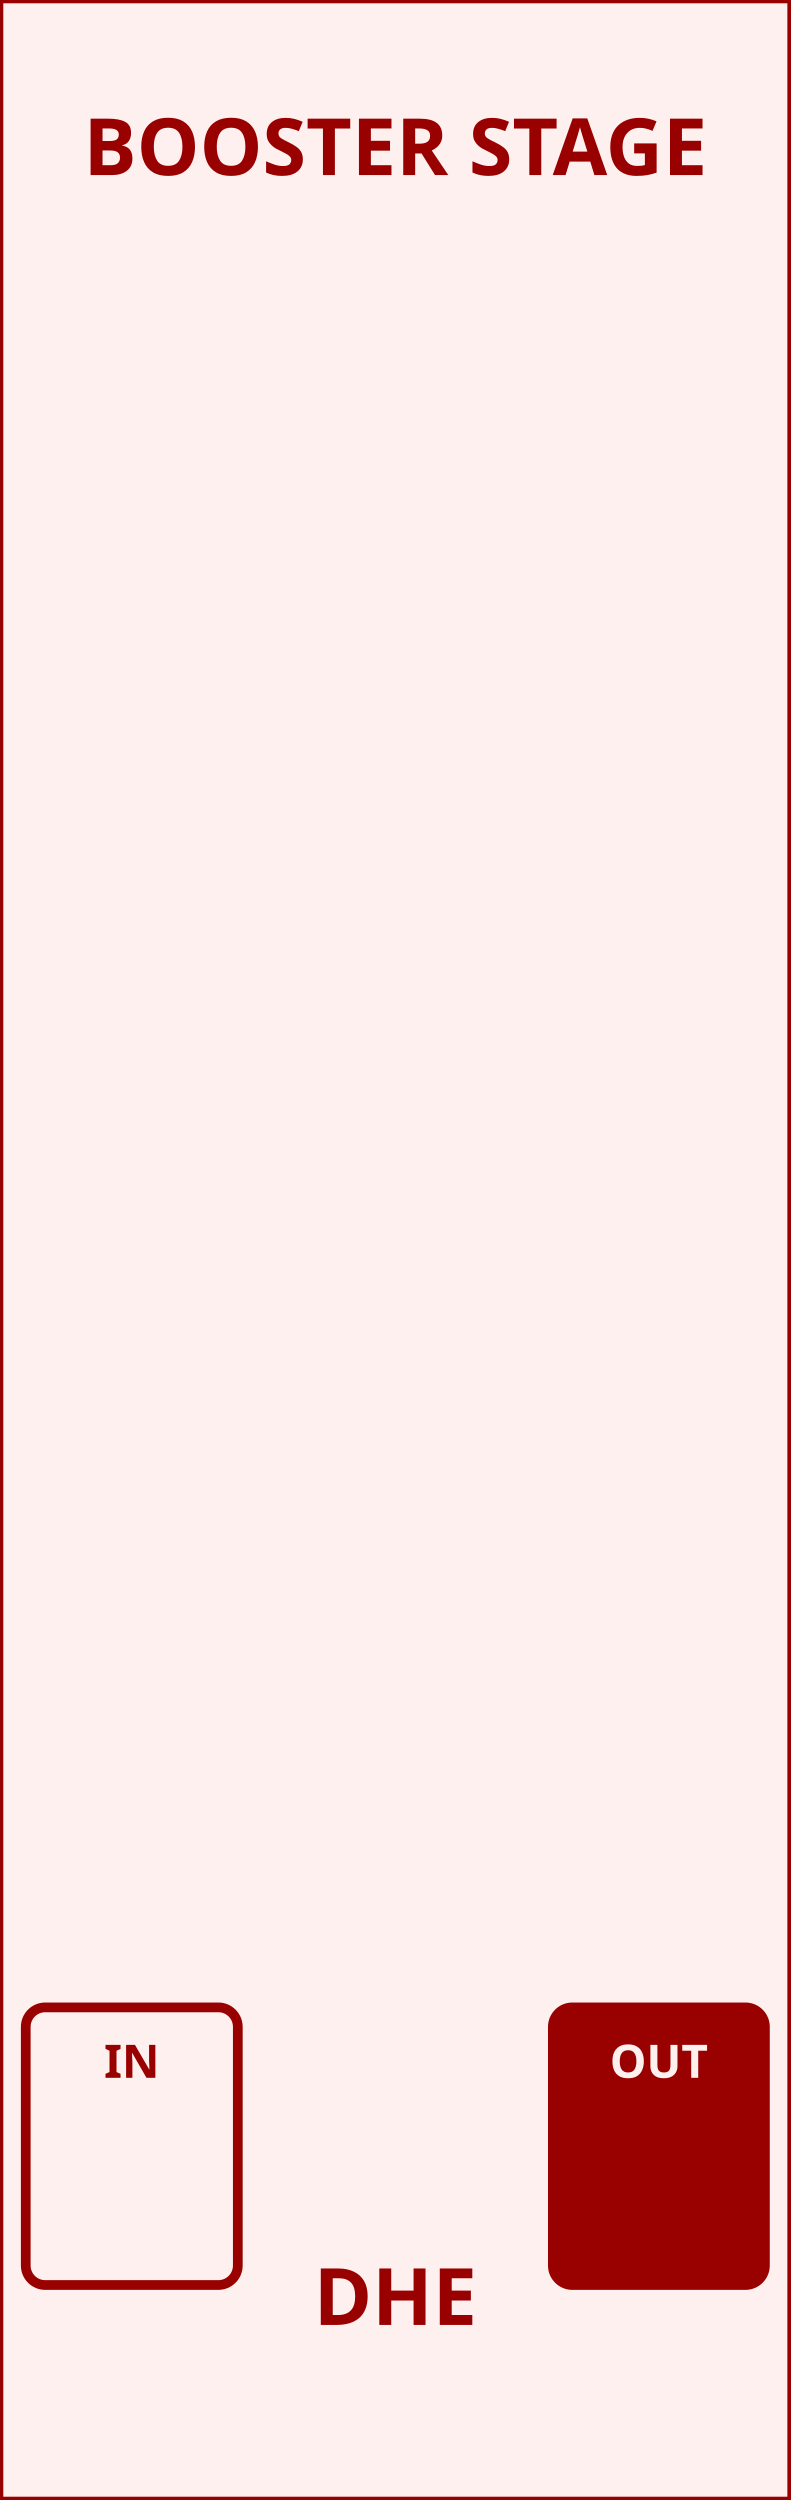
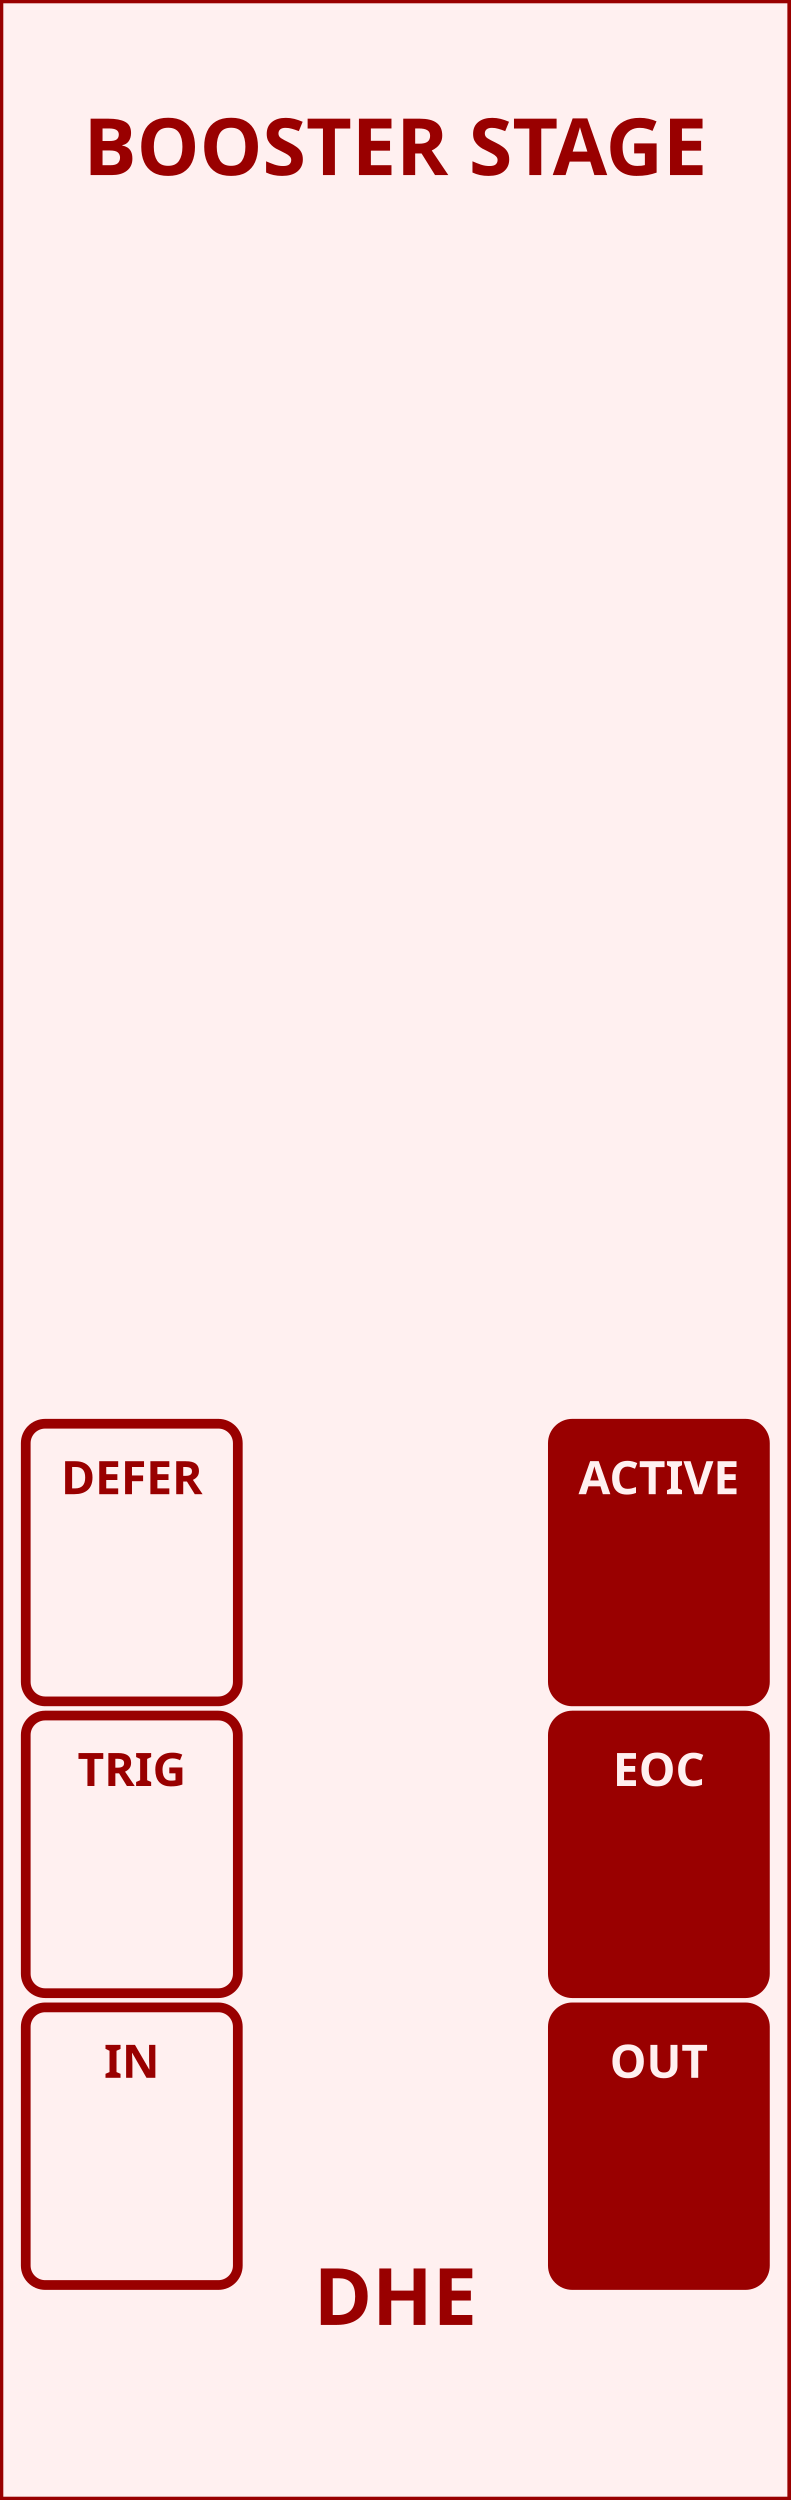
<svg xmlns="http://www.w3.org/2000/svg" version="1.1" width="120" height="379.429" viewbox="0 0 120 379.429">
  <rect x="0" y="0" width="120" height="379.429" stroke="rgb(153,0,0)" fill="rgb(255,240,240)" stroke-width="1" />
  <text text-anchor="middle" fill="rgb(153,0,0)" x="60" y="26.575" style="font-family:Proxima Nova;font-weight:bold;font-size:12px">BOOSTER STAGE</text>
  <text alignment-baseline="hanging" text-anchor="middle" fill="rgb(153,0,0)" x="60" y="352.854" style="font-family:Proxima Nova;font-weight:bold;font-size:12px">DHE</text>
+   <rect x="3.907" y="216.081" width="32.185" height="42.138" rx="2.953" ry="2.953" stroke="rgb(153,0,0)" fill="rgb(255,240,240)" stroke-width="1.476" />
+   <text text-anchor="middle" fill="rgb(153,0,0)" x="20" y="226.772" style="font-family:Proxima Nova;font-weight:bold;font-size:7.0px">DEFER</text>
+   <rect x="83.907" y="216.081" width="32.185" height="42.138" rx="2.953" ry="2.953" stroke="rgb(153,0,0)" fill="rgb(153,0,0)" stroke-width="1.476" />
+   <text text-anchor="middle" fill="rgb(255,240,240)" x="100" y="226.772" style="font-family:Proxima Nova;font-weight:bold;font-size:7.0px">ACTIVE</text>
+   <rect x="3.907" y="260.372" width="32.185" height="42.138" rx="2.953" ry="2.953" stroke="rgb(153,0,0)" fill="rgb(255,240,240)" stroke-width="1.476" />
+   <text text-anchor="middle" fill="rgb(153,0,0)" x="20" y="271.063" style="font-family:Proxima Nova;font-weight:bold;font-size:7.0px">TRIG</text>
+   <rect x="83.907" y="260.372" width="32.185" height="42.138" rx="2.953" ry="2.953" stroke="rgb(153,0,0)" fill="rgb(153,0,0)" stroke-width="1.476" />
+   <text text-anchor="middle" fill="rgb(255,240,240)" x="100" y="271.063" style="font-family:Proxima Nova;font-weight:bold;font-size:7.0px">EOC</text>
  <rect x="3.907" y="304.663" width="32.185" height="42.138" rx="2.953" ry="2.953" stroke="rgb(153,0,0)" fill="rgb(255,240,240)" stroke-width="1.476" />
  <text text-anchor="middle" fill="rgb(153,0,0)" x="20" y="315.354" style="font-family:Proxima Nova;font-weight:bold;font-size:7.0px">IN</text>
  <rect x="83.907" y="304.663" width="32.185" height="42.138" rx="2.953" ry="2.953" stroke="rgb(153,0,0)" fill="rgb(153,0,0)" stroke-width="1.476" />
  <text text-anchor="middle" fill="rgb(255,240,240)" x="100" y="315.354" style="font-family:Proxima Nova;font-weight:bold;font-size:7.0px">OUT</text>
</svg>
